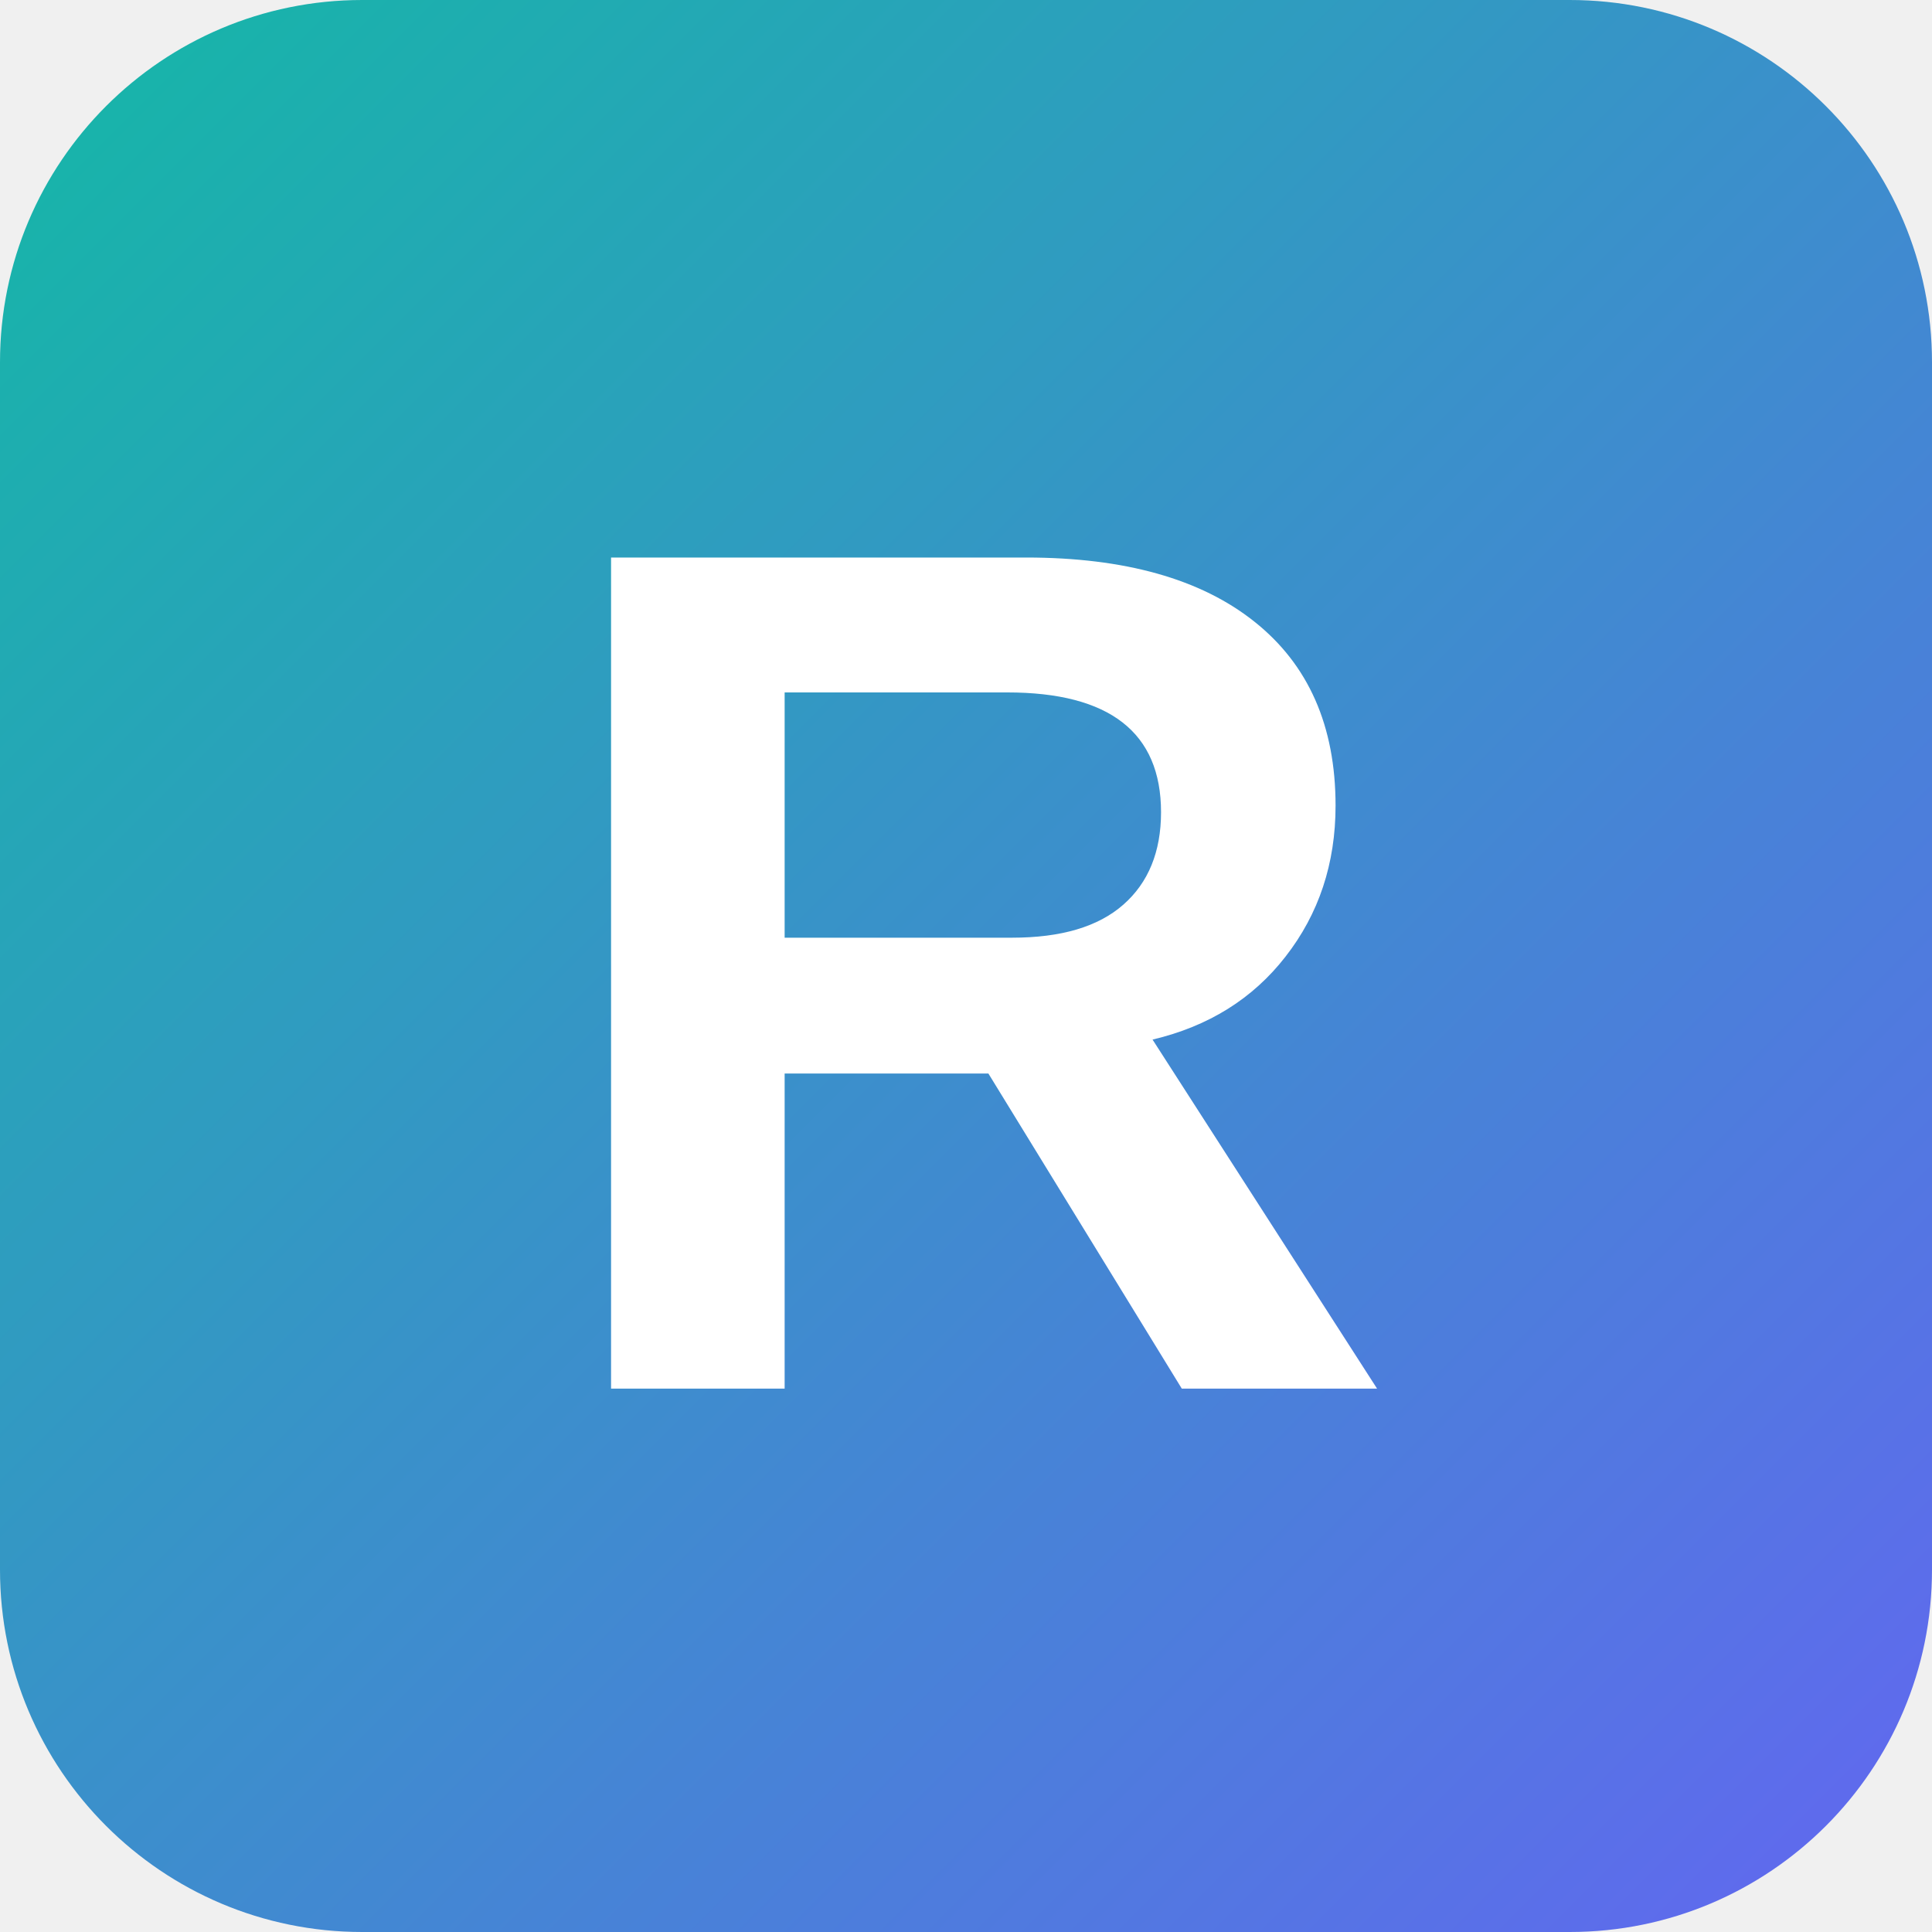
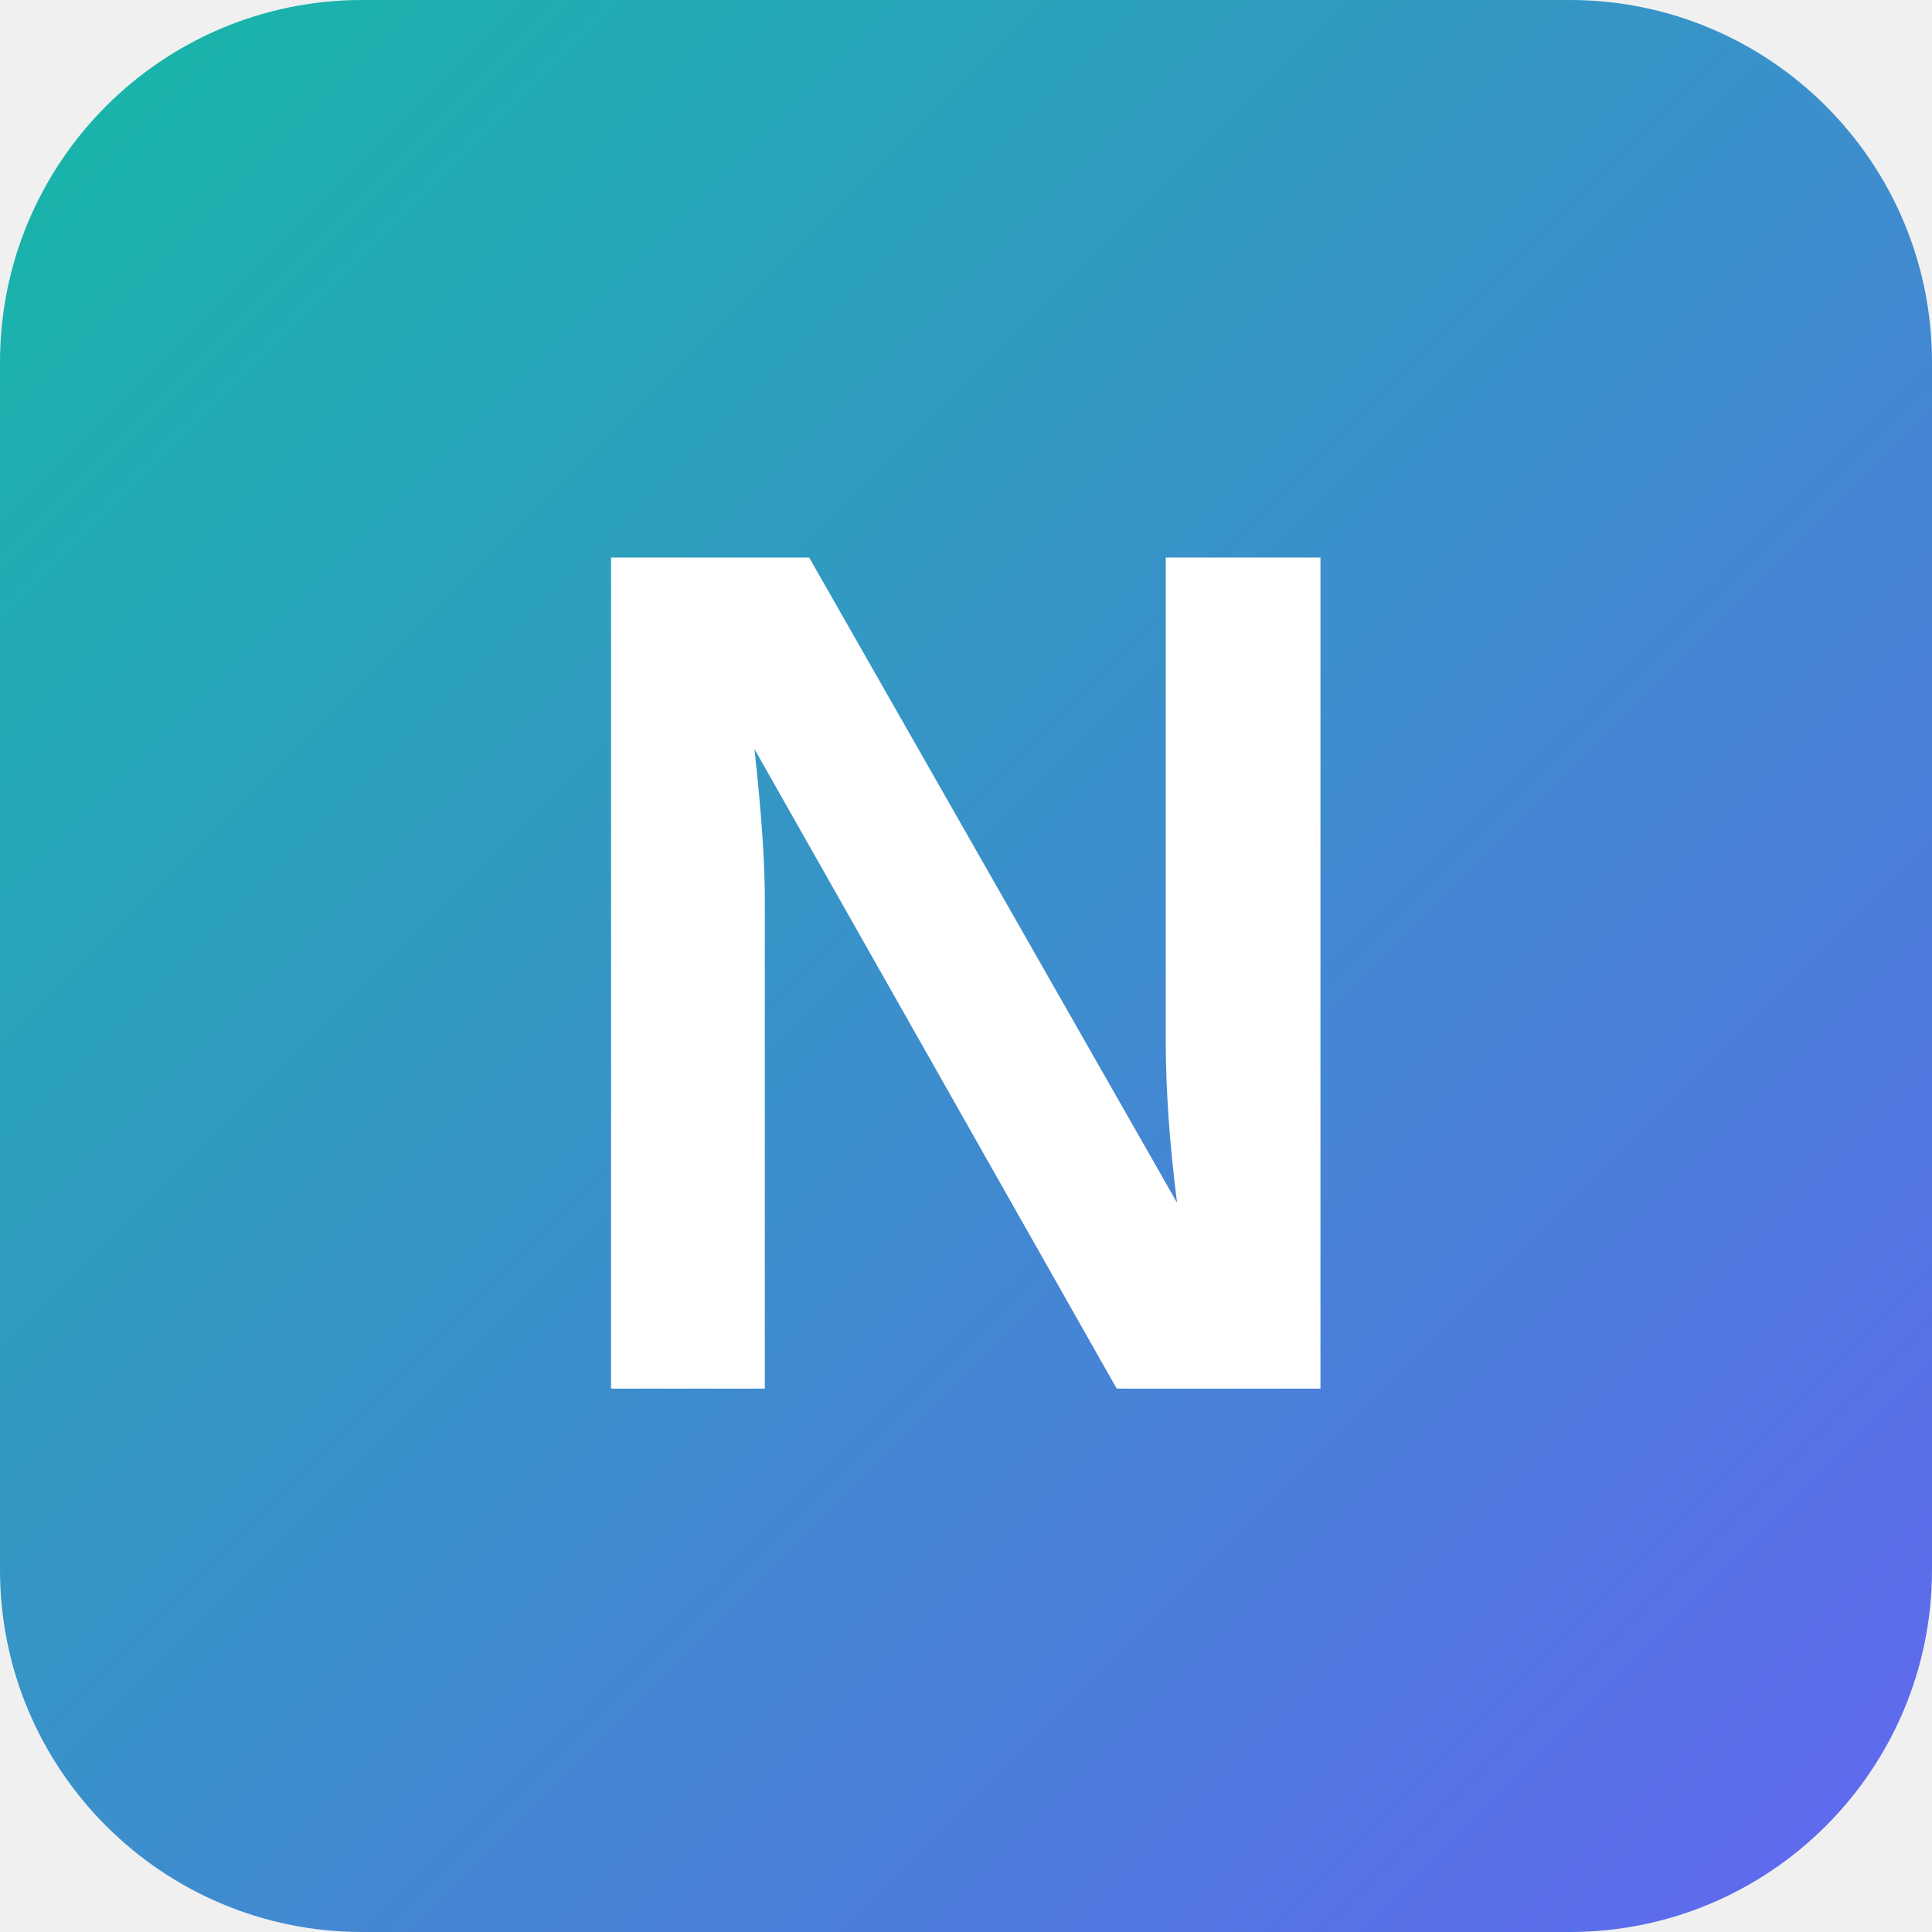
<svg xmlns="http://www.w3.org/2000/svg" viewBox="0 0 32 32" width="32" height="32">
  <defs>
    <linearGradient id="g" x1="0" y1="0" x2="1" y2="1">
      <stop offset="0%" stop-color="#14b8a6" />
      <stop offset="100%" stop-color="#6366f1" />
    </linearGradient>
  </defs>
  <rect width="32" height="32" rx="6" fill="url(#g)" />
-   <text x="16" y="23" font-family="Arial,Helvetica,sans-serif" font-weight="bold" font-size="20" fill="white" text-anchor="middle">R</text>
+   <text x="16" y="23" font-family="Arial,Helvetica,sans-serif" font-weight="bold" font-size="20" fill="white" text-anchor="middle">N</text>
</svg>
